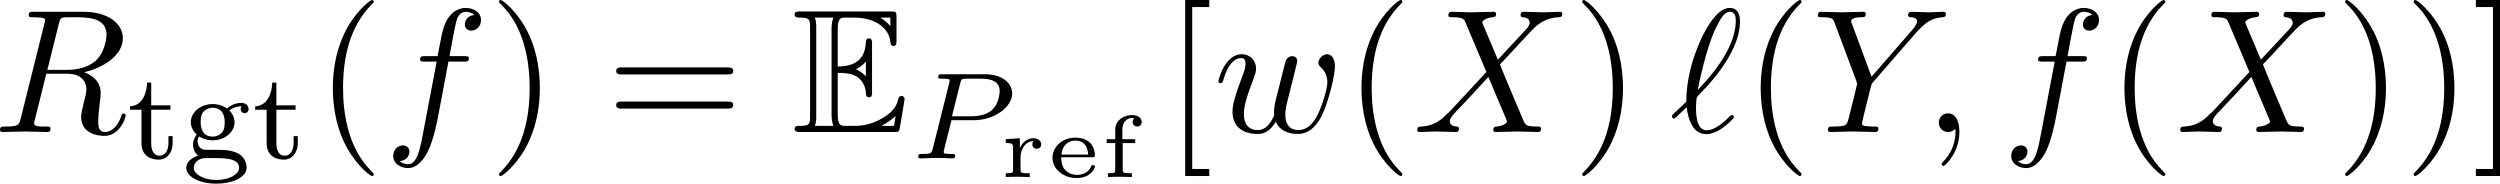
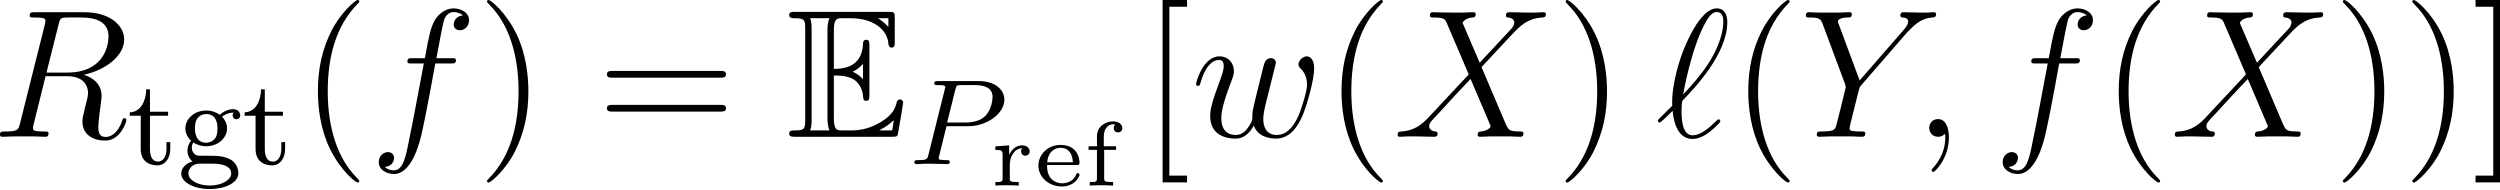
- <svg xmlns="http://www.w3.org/2000/svg" xmlns:xlink="http://www.w3.org/1999/xlink" version="1.1" width="141.502pt" height="10.396pt" viewBox=".408 -7.472 141.502 10.396">
+ <svg xmlns="http://www.w3.org/2000/svg" xmlns:xlink="http://www.w3.org/1999/xlink" version="1.1" width="163.88pt" height="12.394pt" viewBox=".562 -8.966 163.88 12.394">
  <defs>
-     <path id="g1-59" d="M2.022-.01C2.022-.667 1.773-1.056 1.385-1.056C1.056-1.056 .857-.807 .857-.528C.857-.259 1.056 0 1.385 0C1.504 0 1.634-.04 1.733-.13C1.763-.149 1.773-.159 1.783-.159S1.803-.149 1.803-.01C1.803 .727 1.455 1.325 1.126 1.654C1.016 1.763 1.016 1.783 1.016 1.813C1.016 1.883 1.066 1.923 1.116 1.923C1.225 1.923 2.022 1.156 2.022-.01Z" />
-     <path id="g1-82" d="M3.736-6.117C3.796-6.356 3.826-6.456 4.015-6.486C4.105-6.496 4.423-6.496 4.623-6.496C5.33-6.496 6.436-6.496 6.436-5.509C6.436-5.171 6.276-4.483 5.888-4.095C5.629-3.836 5.101-3.517 4.204-3.517H3.088L3.736-6.117ZM5.171-3.387C6.177-3.606 7.362-4.304 7.362-5.31C7.362-6.167 6.466-6.804 5.161-6.804H2.321C2.122-6.804 2.032-6.804 2.032-6.605C2.032-6.496 2.122-6.496 2.311-6.496C2.331-6.496 2.521-6.496 2.69-6.476C2.869-6.456 2.959-6.446 2.959-6.316C2.959-6.276 2.949-6.247 2.919-6.127L1.584-.777C1.484-.389 1.465-.309 .677-.309C.498-.309 .408-.309 .408-.11C.408 0 .528 0 .548 0C.827 0 1.524-.03 1.803-.03S2.79 0 3.068 0C3.148 0 3.268 0 3.268-.199C3.268-.309 3.178-.309 2.989-.309C2.62-.309 2.341-.309 2.341-.488C2.341-.548 2.361-.598 2.371-.658L3.029-3.298H4.214C5.121-3.298 5.3-2.74 5.3-2.391C5.3-2.242 5.22-1.933 5.161-1.704C5.091-1.425 5.001-1.056 5.001-.857C5.001 .219 6.197 .219 6.326 .219C7.173 .219 7.522-.787 7.522-.927C7.522-1.046 7.412-1.046 7.402-1.046C7.313-1.046 7.293-.976 7.273-.907C7.024-.169 6.595 0 6.366 0C6.037 0 5.968-.219 5.968-.608C5.968-.917 6.027-1.425 6.067-1.743C6.087-1.883 6.107-2.072 6.107-2.212C6.107-2.979 5.44-3.288 5.171-3.387Z" />
-     <path id="g1-88" d="M4.832-4.095L3.995-6.077C3.965-6.157 3.945-6.197 3.945-6.207C3.945-6.267 4.115-6.456 4.533-6.496C4.633-6.506 4.732-6.516 4.732-6.685C4.732-6.804 4.613-6.804 4.583-6.804C4.174-6.804 3.746-6.775 3.328-6.775C3.078-6.775 2.461-6.804 2.212-6.804C2.152-6.804 2.032-6.804 2.032-6.605C2.032-6.496 2.132-6.496 2.262-6.496C2.859-6.496 2.919-6.396 3.009-6.177L4.184-3.397L2.082-1.136L1.953-1.026C1.465-.498 .996-.339 .488-.309C.359-.299 .269-.299 .269-.11C.269-.1 .269 0 .399 0C.697 0 1.026-.03 1.335-.03C1.704-.03 2.092 0 2.451 0C2.511 0 2.63 0 2.63-.199C2.63-.299 2.531-.309 2.511-.309C2.421-.319 2.112-.339 2.112-.618C2.112-.777 2.262-.936 2.381-1.066L3.397-2.142L4.294-3.118L5.3-.737C5.34-.628 5.35-.618 5.35-.598C5.35-.518 5.161-.349 4.772-.309C4.663-.299 4.573-.289 4.573-.12C4.573 0 4.682 0 4.722 0C5.001 0 5.699-.03 5.978-.03C6.227-.03 6.834 0 7.083 0C7.153 0 7.273 0 7.273-.189C7.273-.309 7.173-.309 7.093-.309C6.426-.319 6.406-.349 6.237-.747C5.848-1.674 5.181-3.228 4.951-3.826C5.629-4.523 6.675-5.709 6.994-5.988C7.283-6.227 7.661-6.466 8.259-6.496C8.389-6.506 8.478-6.506 8.478-6.695C8.478-6.705 8.478-6.804 8.349-6.804C8.05-6.804 7.721-6.775 7.412-6.775C7.044-6.775 6.665-6.804 6.306-6.804C6.247-6.804 6.117-6.804 6.117-6.605C6.117-6.535 6.167-6.506 6.237-6.496C6.326-6.486 6.635-6.466 6.635-6.187C6.635-6.047 6.526-5.918 6.446-5.828L4.832-4.095Z" />
-     <path id="g1-89" d="M5.948-5.669L6.087-5.808C6.386-6.107 6.715-6.446 7.392-6.496C7.502-6.506 7.592-6.506 7.592-6.685C7.592-6.765 7.542-6.804 7.462-6.804C7.203-6.804 6.914-6.775 6.645-6.775C6.316-6.775 5.968-6.804 5.649-6.804C5.589-6.804 5.46-6.804 5.46-6.615C5.46-6.506 5.559-6.496 5.609-6.496C5.679-6.496 5.968-6.476 5.968-6.267C5.968-6.097 5.738-5.838 5.699-5.788L3.387-3.128L2.291-6.087C2.232-6.227 2.232-6.247 2.232-6.257C2.232-6.496 2.72-6.496 2.819-6.496C2.959-6.496 3.059-6.496 3.059-6.695C3.059-6.804 2.939-6.804 2.909-6.804C2.63-6.804 1.933-6.775 1.654-6.775C1.405-6.775 .787-6.804 .538-6.804C.478-6.804 .349-6.804 .349-6.605C.349-6.496 .448-6.496 .578-6.496C1.176-6.496 1.215-6.406 1.305-6.157L2.531-2.879C2.54-2.849 2.57-2.74 2.57-2.71S2.172-1.076 2.122-.897C1.993-.349 1.983-.319 1.186-.309C.996-.309 .917-.309 .917-.11C.917 0 1.036 0 1.056 0C1.335 0 2.032-.03 2.311-.03S3.308 0 3.587 0C3.656 0 3.776 0 3.776-.199C3.776-.309 3.686-.309 3.497-.309C3.477-.309 3.288-.309 3.118-.329C2.909-.349 2.849-.369 2.849-.488C2.849-.558 2.939-.907 2.989-1.116L3.337-2.521C3.387-2.71 3.397-2.74 3.477-2.829L5.948-5.669Z" />
-     <path id="g1-96" d="M.159-.986C.139-.956 .11-.927 .11-.887C.11-.837 .169-.757 .229-.757C.279-.757 .309-.787 .588-1.066C.667-1.136 .867-1.325 .946-1.405C1.046-.618 1.335 .12 2.062 .12C2.461 .12 2.809-.11 3.019-.259C3.158-.359 3.626-.747 3.626-.847C3.626-.877 3.597-.966 3.507-.966C3.477-.966 3.467-.956 3.377-.877C2.74-.249 2.371-.1 2.082-.1C1.634-.1 1.474-.618 1.474-1.395C1.474-1.455 1.494-1.913 1.524-1.963C1.544-1.993 1.544-2.012 1.743-2.212C2.55-3.019 3.965-4.702 3.965-6.247C3.965-6.416 3.965-7.024 3.377-7.024C2.55-7.024 1.813-5.38 1.714-5.151C1.235-4.065 .927-2.899 .927-1.714L.159-.986ZM1.574-2.381C1.594-2.491 2.022-4.702 2.59-5.868C2.859-6.406 3.068-6.804 3.387-6.804C3.726-6.804 3.726-6.446 3.726-6.286C3.726-4.623 2.052-2.879 1.574-2.381Z" />
-     <path id="g1-102" d="M3.656-3.985H4.513C4.712-3.985 4.812-3.985 4.812-4.184C4.812-4.294 4.712-4.294 4.543-4.294H3.716L3.925-5.43C3.965-5.639 4.105-6.346 4.164-6.466C4.254-6.655 4.423-6.804 4.633-6.804C4.672-6.804 4.932-6.804 5.121-6.625C4.682-6.585 4.583-6.237 4.583-6.087C4.583-5.858 4.762-5.738 4.951-5.738C5.21-5.738 5.499-5.958 5.499-6.336C5.499-6.795 5.041-7.024 4.633-7.024C4.294-7.024 3.666-6.844 3.367-5.858C3.308-5.649 3.278-5.549 3.039-4.294H2.351C2.162-4.294 2.052-4.294 2.052-4.105C2.052-3.985 2.142-3.985 2.331-3.985H2.989L2.242-.05C2.062 .917 1.893 1.823 1.375 1.823C1.335 1.823 1.086 1.823 .897 1.644C1.355 1.614 1.445 1.255 1.445 1.106C1.445 .877 1.265 .757 1.076 .757C.817 .757 .528 .976 .528 1.355C.528 1.803 .966 2.042 1.375 2.042C1.923 2.042 2.321 1.455 2.501 1.076C2.819 .448 3.049-.757 3.059-.827L3.656-3.985Z" />
-     <path id="g1-119" d="M4.603-3.377C4.653-3.597 4.752-3.965 4.752-4.025C4.752-4.204 4.613-4.294 4.463-4.294C4.344-4.294 4.164-4.214 4.095-4.015C4.065-3.945 3.597-2.042 3.527-1.783C3.457-1.484 3.437-1.305 3.437-1.126C3.437-1.016 3.437-.996 3.447-.946C3.218-.418 2.919-.11 2.531-.11C1.733-.11 1.733-.847 1.733-1.016C1.733-1.335 1.783-1.724 2.252-2.949C2.361-3.248 2.421-3.387 2.421-3.587C2.421-4.035 2.092-4.403 1.604-4.403C.658-4.403 .289-2.959 .289-2.869C.289-2.77 .389-2.77 .408-2.77C.508-2.77 .518-2.79 .568-2.949C.837-3.875 1.225-4.184 1.574-4.184C1.664-4.184 1.823-4.174 1.823-3.856C1.823-3.606 1.714-3.328 1.644-3.158C1.205-1.983 1.086-1.524 1.086-1.146C1.086-.239 1.753 .11 2.501 .11C2.67 .11 3.138 .11 3.537-.588C3.796 .05 4.483 .11 4.782 .11C5.529 .11 5.968-.518 6.227-1.116C6.565-1.893 6.884-3.228 6.884-3.706C6.884-4.254 6.615-4.403 6.446-4.403C6.197-4.403 5.948-4.144 5.948-3.925C5.948-3.796 6.007-3.736 6.097-3.656C6.207-3.547 6.456-3.288 6.456-2.809C6.456-2.471 6.167-1.494 5.908-.986C5.649-.458 5.3-.11 4.812-.11C4.344-.11 4.075-.408 4.075-.976C4.075-1.255 4.144-1.564 4.184-1.704L4.603-3.377Z" />
-     <path id="g4-103" d="M1.004-1.241C1.109-1.179 1.36-1.025 1.764-1.025C2.483-1.025 3.006-1.506 3.006-2.05C3.006-2.322 2.88-2.538 2.713-2.72C3.027-2.943 3.299-2.95 3.417-2.95C3.389-2.922 3.354-2.894 3.354-2.783C3.354-2.643 3.459-2.559 3.578-2.559C3.675-2.559 3.801-2.629 3.801-2.79S3.668-3.145 3.389-3.145C3.285-3.145 2.908-3.124 2.58-2.824C2.371-2.978 2.078-3.075 1.771-3.075C1.053-3.075 .53-2.594 .53-2.05C.53-1.778 .669-1.527 .865-1.346C.809-1.283 .656-1.053 .656-.781C.656-.69 .676-.363 .948-.16C.635-.056 .272 .174 .272 .537C.272 1.046 1.039 1.43 1.981 1.43C2.866 1.43 3.689 1.081 3.689 .523C3.689 .314 3.605-.063 3.222-.272C2.81-.488 2.399-.488 1.723-.488C1.569-.488 1.318-.488 1.262-.495C1.039-.544 .914-.753 .914-.955C.914-1.13 .962-1.186 1.004-1.241ZM1.771-1.234C1.088-1.234 1.088-1.904 1.088-2.05C1.088-2.162 1.088-2.441 1.227-2.622C1.325-2.741 1.513-2.866 1.764-2.866C2.448-2.866 2.448-2.197 2.448-2.05C2.448-1.939 2.448-1.66 2.308-1.478C2.211-1.36 2.022-1.234 1.771-1.234ZM1.771-.021C2.392-.021 3.264-.021 3.264 .53C3.264 .9 2.713 1.22 1.981 1.22S.697 .893 .697 .53C.697 .286 .921-.014 1.367-.021H1.771Z" />
-     <path id="g4-116" d="M1.402-2.755H2.49V-3.006H1.402V-4.289H1.165C1.158-3.661 .872-2.971 .202-2.95V-2.755H.851V-.872C.851-.091 1.437 .07 1.827 .07C2.294 .07 2.615-.328 2.615-.879V-1.262H2.378V-.886C2.378-.411 2.155-.153 1.883-.153C1.402-.153 1.402-.739 1.402-.865V-2.755Z" />
-     <path id="g3-40" d="M3.298 2.391C3.298 2.361 3.298 2.341 3.128 2.172C1.883 .917 1.564-.966 1.564-2.491C1.564-4.224 1.943-5.958 3.168-7.203C3.298-7.323 3.298-7.342 3.298-7.372C3.298-7.442 3.258-7.472 3.198-7.472C3.098-7.472 2.202-6.795 1.614-5.529C1.106-4.433 .986-3.328 .986-2.491C.986-1.714 1.096-.508 1.644 .618C2.242 1.843 3.098 2.491 3.198 2.491C3.258 2.491 3.298 2.461 3.298 2.391Z" />
-     <path id="g3-41" d="M2.879-2.491C2.879-3.268 2.77-4.473 2.222-5.599C1.624-6.824 .767-7.472 .667-7.472C.608-7.472 .568-7.432 .568-7.372C.568-7.342 .568-7.323 .757-7.143C1.733-6.157 2.301-4.573 2.301-2.491C2.301-.787 1.933 .966 .697 2.222C.568 2.341 .568 2.361 .568 2.391C.568 2.451 .608 2.491 .667 2.491C.767 2.491 1.664 1.813 2.252 .548C2.76-.548 2.879-1.654 2.879-2.491Z" />
-     <path id="g3-61" d="M6.844-3.258C6.994-3.258 7.183-3.258 7.183-3.457S6.994-3.656 6.854-3.656H.887C.747-3.656 .558-3.656 .558-3.457S.747-3.258 .897-3.258H6.844ZM6.854-1.325C6.994-1.325 7.183-1.325 7.183-1.524S6.994-1.724 6.844-1.724H.897C.747-1.724 .558-1.724 .558-1.524S.747-1.325 .887-1.325H6.854Z" />
-     <path id="g3-91" d="M2.54 2.491V2.092H1.574V-7.073H2.54V-7.472H1.176V2.491H2.54Z" />
-     <path id="g3-93" d="M1.584-7.472H.219V-7.073H1.186V2.092H.219V2.491H1.584V-7.472Z" />
-     <path id="g2-80" d="M2.378-2.162H3.64C4.819-2.162 5.816-2.915 5.816-3.675C5.816-4.261 5.244-4.763 4.289-4.763H1.848C1.709-4.763 1.625-4.763 1.625-4.61C1.625-4.512 1.702-4.512 1.855-4.512C1.967-4.512 1.995-4.512 2.12-4.498C2.26-4.484 2.273-4.47 2.273-4.4C2.273-4.387 2.273-4.352 2.246-4.247L1.325-.572C1.255-.3 1.248-.251 .704-.251C.579-.251 .495-.251 .495-.098C.495-.091 .495 0 .607 0C.809 0 1.311-.028 1.513-.028C1.632-.028 1.876-.028 1.995-.021C2.134-.014 2.308 0 2.441 0C2.483 0 2.587 0 2.587-.153C2.587-.251 2.504-.251 2.364-.251C2.357-.251 2.225-.251 2.099-.265C1.939-.279 1.939-.3 1.939-.37C1.939-.377 1.939-.418 1.967-.523L2.378-2.162ZM2.88-4.275C2.936-4.491 2.943-4.512 3.236-4.512H4.052C4.7-4.512 5.105-4.317 5.105-3.822C5.105-3.605 5.021-3.055 4.672-2.741C4.421-2.518 4.024-2.385 3.522-2.385H2.406L2.88-4.275Z" />
-     <path id="g0-69" d="M2.58-3.347C2.829-3.347 3.308-3.347 3.656-3.138C4.134-2.829 4.174-2.291 4.174-2.232C4.184-2.092 4.184-1.963 4.354-1.963S4.523-2.102 4.523-2.281V-4.981C4.523-5.141 4.523-5.3 4.354-5.3S4.174-5.151 4.174-5.071C4.115-3.786 3.098-3.716 2.58-3.706V-5.808C2.58-6.476 2.77-6.476 3.009-6.476H3.487C4.832-6.476 5.499-5.788 5.559-5.101C5.569-5.021 5.579-4.872 5.738-4.872C5.908-4.872 5.908-5.031 5.908-5.2V-6.496C5.908-6.804 5.888-6.824 5.579-6.824H.478C.299-6.824 .139-6.824 .139-6.645C.139-6.476 .329-6.476 .408-6.476C.976-6.476 1.016-6.396 1.016-5.908V-.917C1.016-.448 .986-.349 .458-.349C.309-.349 .139-.349 .139-.179C.139 0 .299 0 .478 0H5.758C5.948 0 6.047 0 6.077-.139C6.087-.149 6.366-1.813 6.366-1.863C6.366-1.973 6.276-2.042 6.197-2.042C6.057-2.042 6.017-1.913 6.017-1.903C5.958-1.644 5.858-1.225 5.131-.797C4.613-.488 4.105-.349 3.557-.349H3.009C2.77-.349 2.58-.349 2.58-1.016V-3.347ZM5.559-6.476V-5.998C5.39-6.187 5.2-6.346 4.991-6.476H5.559ZM3.616-3.557C3.776-3.626 3.995-3.776 4.174-3.985V-3.148C3.935-3.417 3.626-3.547 3.616-3.547V-3.557ZM1.365-5.928C1.365-6.047 1.365-6.296 1.285-6.476H2.341C2.232-6.247 2.232-5.918 2.232-5.828V-.996C2.232-.638 2.301-.438 2.341-.349H1.285C1.365-.528 1.365-.777 1.365-.897V-5.928ZM5.071-.349V-.359C5.39-.518 5.659-.727 5.858-.907C5.848-.867 5.778-.428 5.768-.349H5.071Z" />
-     <path id="g5-101" d="M2.575-1.121C2.68-1.121 2.725-1.121 2.725-1.24C2.725-1.574 2.545-2.232 1.614-2.232C.857-2.232 .324-1.689 .324-1.096C.324-.463 .932 .055 1.689 .055C2.481 .055 2.725-.498 2.725-.593C2.725-.677 2.645-.677 2.62-.677C2.545-.677 2.535-.658 2.506-.588C2.366-.244 1.998-.125 1.719-.125C1.315-.125 1.091-.349 1.016-.433C.822-.672 .822-.986 .822-1.121H2.575ZM.832-1.275C.892-1.933 1.375-2.067 1.609-2.067C2.301-2.067 2.336-1.42 2.341-1.275H.832Z" />
-     <path id="g5-102" d="M1.255-1.928H1.963V-2.147H1.235V-2.685C1.235-3.153 1.544-3.347 1.773-3.347C1.808-3.347 1.908-3.337 1.908-3.323L1.898-3.313C1.868-3.283 1.818-3.223 1.818-3.118C1.818-2.979 1.918-2.864 2.072-2.864C2.237-2.864 2.331-2.979 2.331-3.123C2.331-3.337 2.117-3.512 1.783-3.512C1.345-3.512 .832-3.233 .832-2.69V-2.147H.349V-1.928H.832V-.418C.832-.264 .832-.219 .508-.219H.418V0C.628-.015 .852-.02 1.061-.02C1.32-.02 1.564-.01 1.773 0V-.219H1.639C1.255-.219 1.255-.269 1.255-.423V-1.928Z" />
-     <path id="g5-114" d="M1.215-1.116C1.215-1.579 1.479-2.027 1.953-2.037C1.948-2.032 1.883-1.968 1.883-1.858C1.883-1.679 2.022-1.604 2.132-1.604C2.257-1.604 2.386-1.689 2.386-1.858C2.386-2.047 2.207-2.202 1.943-2.202C1.694-2.202 1.375-2.072 1.181-1.654H1.176V-2.202L.379-2.147V-1.928C.747-1.928 .792-1.893 .792-1.649V-.418C.792-.264 .792-.219 .468-.219H.379V0C.588-.015 .812-.02 1.021-.02C1.28-.02 1.524-.01 1.733 0V-.219H1.599C1.215-.219 1.215-.269 1.215-.423V-1.116Z" />
+     <path id="g0-69" d="M3.096-4.017C3.395-4.017 3.969-4.017 4.388-3.766C4.961-3.395 5.009-2.75 5.009-2.678C5.021-2.511 5.021-2.355 5.224-2.355S5.428-2.523 5.428-2.738V-5.978C5.428-6.169 5.428-6.36 5.224-6.36S5.009-6.181 5.009-6.085C4.937-4.543 3.718-4.459 3.096-4.447V-6.97C3.096-7.771 3.324-7.771 3.61-7.771H4.184C5.798-7.771 6.599-6.946 6.671-6.121C6.683-6.025 6.695-5.846 6.886-5.846C7.089-5.846 7.089-6.037 7.089-6.241V-7.795C7.089-8.165 7.066-8.189 6.695-8.189H.574C.359-8.189 .167-8.189 .167-7.974C.167-7.771 .395-7.771 .49-7.771C1.172-7.771 1.219-7.675 1.219-7.089V-1.1C1.219-.538 1.184-.418 .55-.418C.371-.418 .167-.418 .167-.215C.167 0 .359 0 .574 0H6.91C7.137 0 7.257 0 7.293-.167C7.305-.179 7.639-2.176 7.639-2.236C7.639-2.367 7.532-2.451 7.436-2.451C7.269-2.451 7.221-2.295 7.221-2.283C7.149-1.973 7.03-1.47 6.157-.956C5.535-.586 4.926-.418 4.268-.418H3.61C3.324-.418 3.096-.418 3.096-1.219V-4.017ZM6.671-7.771V-7.197C6.468-7.424 6.241-7.615 5.99-7.771H6.671ZM4.34-4.268C4.531-4.352 4.794-4.531 5.009-4.782V-3.778C4.722-4.101 4.352-4.256 4.34-4.256V-4.268ZM1.638-7.113C1.638-7.257 1.638-7.556 1.542-7.771H2.809C2.678-7.496 2.678-7.101 2.678-6.994V-1.196C2.678-.765 2.762-.526 2.809-.418H1.542C1.638-.634 1.638-.933 1.638-1.076V-7.113ZM6.085-.418V-.43C6.468-.622 6.791-.873 7.03-1.088C7.018-1.04 6.934-.514 6.922-.418H6.085Z" />
+     <path id="g2-59" d="M2.331 .048C2.331-.646 2.104-1.16 1.614-1.16C1.231-1.16 1.04-.849 1.04-.586S1.219 0 1.626 0C1.781 0 1.913-.048 2.02-.155C2.044-.179 2.056-.179 2.068-.179C2.092-.179 2.092-.012 2.092 .048C2.092 .442 2.02 1.219 1.327 1.997C1.196 2.14 1.196 2.164 1.196 2.188C1.196 2.248 1.255 2.307 1.315 2.307C1.411 2.307 2.331 1.423 2.331 .048Z" />
+     <path id="g2-82" d="M4.4-7.352C4.507-7.795 4.555-7.819 5.021-7.819H5.882C6.91-7.819 7.675-7.508 7.675-6.575C7.675-5.966 7.364-4.208 4.961-4.208H3.61L4.4-7.352ZM6.061-4.065C7.544-4.388 8.703-5.344 8.703-6.372C8.703-7.305 7.759-8.165 6.097-8.165H2.857C2.618-8.165 2.511-8.165 2.511-7.938C2.511-7.819 2.594-7.819 2.821-7.819C3.539-7.819 3.539-7.723 3.539-7.592C3.539-7.568 3.539-7.496 3.491-7.317L1.877-.885C1.769-.466 1.745-.347 .921-.347C.646-.347 .562-.347 .562-.12C.562 0 .693 0 .729 0C.944 0 1.196-.024 1.423-.024H2.833C3.049-.024 3.3 0 3.515 0C3.61 0 3.742 0 3.742-.227C3.742-.347 3.634-.347 3.455-.347C2.726-.347 2.726-.442 2.726-.562C2.726-.574 2.726-.658 2.75-.753L3.551-3.969H4.985C6.121-3.969 6.336-3.252 6.336-2.857C6.336-2.678 6.217-2.212 6.133-1.901C6.001-1.351 5.966-1.219 5.966-.992C5.966-.143 6.659 .251 7.46 .251C8.428 .251 8.847-.933 8.847-1.1C8.847-1.184 8.787-1.219 8.715-1.219C8.62-1.219 8.596-1.148 8.572-1.052C8.285-.203 7.795 .012 7.496 .012S7.006-.12 7.006-.658C7.006-.944 7.149-2.032 7.161-2.092C7.221-2.534 7.221-2.582 7.221-2.678C7.221-3.551 6.516-3.921 6.061-4.065Z" />
+     <path id="g2-88" d="M5.679-4.854L4.555-7.472C4.71-7.759 5.069-7.807 5.212-7.819C5.284-7.819 5.416-7.831 5.416-8.034C5.416-8.165 5.308-8.165 5.236-8.165C5.033-8.165 4.794-8.141 4.591-8.141H3.897C3.168-8.141 2.642-8.165 2.63-8.165C2.534-8.165 2.415-8.165 2.415-7.938C2.415-7.819 2.523-7.819 2.678-7.819C3.371-7.819 3.419-7.699 3.539-7.412L4.961-4.089L2.367-1.315C1.937-.849 1.423-.395 .538-.347C.395-.335 .299-.335 .299-.12C.299-.084 .311 0 .442 0C.61 0 .789-.024 .956-.024H1.518C1.901-.024 2.319 0 2.69 0C2.774 0 2.917 0 2.917-.215C2.917-.335 2.833-.347 2.762-.347C2.523-.371 2.367-.502 2.367-.693C2.367-.897 2.511-1.04 2.857-1.399L3.921-2.558C4.184-2.833 4.818-3.527 5.081-3.79L6.336-.849C6.348-.825 6.396-.705 6.396-.693C6.396-.586 6.133-.371 5.75-.347C5.679-.347 5.547-.335 5.547-.12C5.547 0 5.667 0 5.727 0C5.93 0 6.169-.024 6.372-.024H7.687C7.902-.024 8.13 0 8.333 0C8.416 0 8.548 0 8.548-.227C8.548-.347 8.428-.347 8.321-.347C7.603-.359 7.58-.418 7.376-.861L5.798-4.567L7.317-6.193C7.436-6.312 7.711-6.611 7.819-6.731C8.333-7.269 8.811-7.759 9.779-7.819C9.899-7.831 10.018-7.831 10.018-8.034C10.018-8.165 9.911-8.165 9.863-8.165C9.696-8.165 9.516-8.141 9.349-8.141H8.799C8.416-8.141 7.998-8.165 7.627-8.165C7.544-8.165 7.4-8.165 7.4-7.95C7.4-7.831 7.484-7.819 7.556-7.819C7.747-7.795 7.95-7.699 7.95-7.472L7.938-7.448C7.926-7.364 7.902-7.245 7.771-7.101L5.679-4.854Z" />
+     <path id="g2-89" d="M7.03-6.838L7.305-7.113C7.831-7.651 8.273-7.783 8.691-7.819C8.823-7.831 8.931-7.843 8.931-8.046C8.931-8.165 8.811-8.165 8.787-8.165C8.644-8.165 8.488-8.141 8.345-8.141H7.855C7.508-8.141 7.137-8.165 6.802-8.165C6.719-8.165 6.587-8.165 6.587-7.938C6.587-7.831 6.707-7.819 6.743-7.819C7.101-7.795 7.101-7.615 7.101-7.544C7.101-7.412 7.006-7.233 6.767-6.958L3.921-3.694L2.57-7.329C2.499-7.496 2.499-7.52 2.499-7.544C2.499-7.795 2.989-7.819 3.132-7.819S3.407-7.819 3.407-8.034C3.407-8.165 3.3-8.165 3.228-8.165C3.025-8.165 2.786-8.141 2.582-8.141H1.255C1.04-8.141 .813-8.165 .61-8.165C.526-8.165 .395-8.165 .395-7.938C.395-7.819 .502-7.819 .681-7.819C1.267-7.819 1.375-7.711 1.482-7.436L2.965-3.455C2.977-3.419 3.013-3.288 3.013-3.252S2.427-.861 2.391-.741C2.295-.418 2.176-.359 1.411-.347C1.207-.347 1.112-.347 1.112-.12C1.112 0 1.243 0 1.279 0C1.494 0 1.745-.024 1.973-.024H3.383C3.599-.024 3.85 0 4.065 0C4.148 0 4.292 0 4.292-.215C4.292-.347 4.208-.347 4.005-.347C3.264-.347 3.264-.43 3.264-.562C3.264-.646 3.359-1.028 3.419-1.267L3.85-2.989C3.921-3.24 3.921-3.264 4.029-3.383L7.03-6.838Z" />
+     <path id="g2-96" d="M1.1-2.032C.347-1.291 .155-1.112 .155-1.064S.203-.933 .287-.933C.347-.933 1.028-1.59 1.124-1.698C1.196-.897 1.494 .143 2.427 .143C2.905 .143 3.335-.155 3.527-.299C3.682-.418 4.256-.909 4.256-1.016C4.256-1.076 4.196-1.148 4.136-1.148C4.089-1.148 3.909-.968 3.862-.921C3.443-.514 2.917-.096 2.439-.096C1.793-.096 1.71-1.028 1.71-1.674C1.71-1.793 1.71-2.295 1.793-2.391C2.499-3.12 4.71-5.404 4.71-7.52C4.71-7.998 4.531-8.416 4.017-8.416C2.905-8.416 1.937-5.954 1.769-5.499C1.722-5.38 1.028-3.539 1.1-2.032ZM1.817-2.774C1.829-2.845 2.367-5.978 3.371-7.651C3.575-7.974 3.778-8.177 4.017-8.177C4.423-8.177 4.447-7.795 4.447-7.532C4.447-7.113 4.328-6.037 3.288-4.531C2.977-4.089 2.499-3.491 1.817-2.774Z" />
+     <path id="g2-102" d="M5.332-4.806C5.571-4.806 5.667-4.806 5.667-5.033C5.667-5.153 5.571-5.153 5.356-5.153H4.388C4.615-6.384 4.782-7.233 4.878-7.615C4.949-7.902 5.2-8.177 5.511-8.177C5.762-8.177 6.013-8.07 6.133-7.962C5.667-7.914 5.523-7.568 5.523-7.364C5.523-7.125 5.703-6.982 5.93-6.982C6.169-6.982 6.528-7.185 6.528-7.639C6.528-8.141 6.025-8.416 5.499-8.416C4.985-8.416 4.483-8.034 4.244-7.568C4.029-7.149 3.909-6.719 3.634-5.153H2.833C2.606-5.153 2.487-5.153 2.487-4.937C2.487-4.806 2.558-4.806 2.798-4.806H3.563C3.347-3.694 2.857-.992 2.582 .287C2.379 1.327 2.2 2.2 1.602 2.2C1.566 2.2 1.219 2.2 1.004 1.973C1.614 1.925 1.614 1.399 1.614 1.387C1.614 1.148 1.435 1.004 1.207 1.004C.968 1.004 .61 1.207 .61 1.662C.61 2.176 1.136 2.439 1.602 2.439C2.821 2.439 3.324 .251 3.455-.347C3.67-1.267 4.256-4.447 4.316-4.806H5.332Z" />
+     <path id="g2-119" d="M4.113-.729C4.376-.012 5.117 .12 5.571 .12C6.48 .12 7.018-.669 7.352-1.494C7.627-2.188 8.07-3.766 8.07-4.471C8.07-5.2 7.699-5.272 7.592-5.272C7.305-5.272 7.042-4.985 7.042-4.746C7.042-4.603 7.125-4.519 7.185-4.471C7.293-4.364 7.603-4.041 7.603-3.419C7.603-3.013 7.269-1.889 7.018-1.327C6.683-.598 6.241-.12 5.619-.12C4.949-.12 4.734-.622 4.734-1.172C4.734-1.518 4.842-1.937 4.89-2.14L5.392-4.148C5.452-4.388 5.559-4.806 5.559-4.854C5.559-5.033 5.416-5.153 5.236-5.153C4.89-5.153 4.806-4.854 4.734-4.567C4.615-4.101 4.113-2.08 4.065-1.817C4.017-1.614 4.017-1.482 4.017-1.219C4.017-.933 3.634-.478 3.622-.454C3.491-.323 3.3-.12 2.929-.12C1.985-.12 1.985-1.016 1.985-1.219C1.985-1.602 2.068-2.128 2.606-3.551C2.75-3.921 2.809-4.077 2.809-4.316C2.809-4.818 2.451-5.272 1.865-5.272C.765-5.272 .323-3.539 .323-3.443C.323-3.395 .371-3.335 .454-3.335C.562-3.335 .574-3.383 .622-3.551C.921-4.603 1.387-5.033 1.829-5.033C1.949-5.033 2.14-5.021 2.14-4.639C2.14-4.579 2.14-4.328 1.937-3.802C1.375-2.307 1.255-1.817 1.255-1.363C1.255-.108 2.283 .12 2.893 .12C3.096 .12 3.634 .12 4.113-.729Z" />
+     <path id="g3-101" d="M2.803-1.351C2.935-1.351 2.983-1.351 2.983-1.494C2.983-1.955 2.726-2.666 1.733-2.666C.897-2.666 .287-2.026 .287-1.309C.287-.556 .974 .06 1.817 .06C2.678 .06 2.983-.586 2.983-.717C2.983-.747 2.971-.813 2.869-.813C2.792-.813 2.78-.777 2.756-.705C2.576-.263 2.128-.149 1.853-.149C1.524-.149 1.243-.299 1.076-.514C.855-.795 .855-1.19 .855-1.351H2.803ZM.867-1.53C.933-2.331 1.482-2.475 1.728-2.475C2.499-2.475 2.54-1.704 2.546-1.53H.867Z" />
+     <path id="g3-102" d="M1.333-2.343H2.116V-2.576H1.309V-3.228C1.309-3.784 1.65-4.017 1.901-4.017C1.979-4.017 2.044-3.999 2.068-3.993C2.026-3.963 1.961-3.915 1.961-3.766C1.961-3.61 2.068-3.485 2.242-3.485S2.523-3.61 2.523-3.766C2.523-4.029 2.266-4.208 1.907-4.208C1.423-4.208 .861-3.873 .861-3.234V-2.576H.311V-2.343H.861V-.49C.861-.233 .801-.233 .389-.233V0C.538-.012 .98-.024 1.112-.024C1.423-.024 1.835-.006 1.919 0V-.233H1.787C1.339-.233 1.333-.293 1.333-.496V-2.343Z" />
+     <path id="g3-114" d="M1.291-1.339C1.291-1.895 1.578-2.433 2.11-2.445C2.056-2.391 2.032-2.319 2.032-2.242C2.032-2.08 2.152-1.961 2.313-1.961S2.594-2.08 2.594-2.242C2.594-2.481 2.367-2.636 2.104-2.636C1.745-2.636 1.441-2.421 1.255-2.02H1.249V-2.636L.347-2.57V-2.337C.765-2.337 .819-2.295 .819-2.002V-.49C.819-.233 .759-.233 .347-.233V0C.496-.012 .938-.024 1.07-.024C1.381-.024 1.793-.006 1.877 0V-.233H1.745C1.297-.233 1.291-.293 1.291-.496V-1.339Z" />
+     <path id="g4-103" d="M1.379-.55C1.132-.574 .933-.789 .933-1.076C.933-1.267 .98-1.339 1.036-1.411C1.371-1.211 1.682-1.172 1.873-1.172C2.662-1.172 3.244-1.722 3.244-2.343C3.244-2.646 3.108-2.901 2.917-3.108C3.029-3.204 3.292-3.371 3.682-3.379C3.65-3.355 3.61-3.316 3.61-3.188C3.61-3.045 3.714-2.941 3.858-2.941C3.969-2.941 4.105-3.013 4.105-3.196C4.105-3.332 4.001-3.602 3.65-3.602C3.515-3.602 3.132-3.571 2.766-3.236C2.566-3.379 2.256-3.515 1.881-3.515C1.092-3.515 .51-2.965 .51-2.343C.51-1.969 .717-1.69 .885-1.53C.709-1.331 .646-1.076 .646-.885C.646-.558 .805-.311 .98-.175C.566-.064 .239 .247 .239 .614C.239 1.188 1.06 1.634 2.112 1.634C3.108 1.634 3.985 1.227 3.985 .598C3.985 .167 3.73-.167 3.467-.303C2.997-.55 2.606-.55 1.825-.55H1.379ZM1.881-1.403C1.14-1.403 1.14-2.168 1.14-2.343C1.14-2.638 1.18-2.845 1.299-3.005C1.435-3.188 1.658-3.284 1.873-3.284C2.614-3.284 2.614-2.519 2.614-2.343C2.614-2.048 2.574-1.841 2.455-1.682C2.279-1.459 2.024-1.403 1.881-1.403ZM2.256-.032C2.471-.032 3.515-.032 3.515 .606C3.515 1.036 2.901 1.403 2.112 1.403C1.315 1.403 .709 1.036 .709 .606C.709 .438 .837-.032 1.49-.032H2.256Z" />
+     <path id="g4-116" d="M1.482-3.172H2.67V-3.435H1.482V-4.902H1.235C1.227-4.176 .901-3.419 .159-3.395V-3.172H.877V-.996C.877-.064 1.594 .08 1.961 .08C2.495 .08 2.813-.399 2.813-.996V-1.443H2.566V-1.012C2.566-.462 2.319-.167 2.016-.167C1.482-.167 1.482-.853 1.482-.98V-3.172Z" />
+     <path id="g5-40" d="M3.885 2.905C3.885 2.869 3.885 2.845 3.682 2.642C2.487 1.435 1.817-.538 1.817-2.977C1.817-5.296 2.379-7.293 3.766-8.703C3.885-8.811 3.885-8.835 3.885-8.871C3.885-8.942 3.826-8.966 3.778-8.966C3.622-8.966 2.642-8.106 2.056-6.934C1.447-5.727 1.172-4.447 1.172-2.977C1.172-1.913 1.339-.49 1.961 .789C2.666 2.224 3.646 3.001 3.778 3.001C3.826 3.001 3.885 2.977 3.885 2.905Z" />
+     <path id="g5-41" d="M3.371-2.977C3.371-3.885 3.252-5.368 2.582-6.755C1.877-8.189 .897-8.966 .765-8.966C.717-8.966 .658-8.942 .658-8.871C.658-8.835 .658-8.811 .861-8.608C2.056-7.4 2.726-5.428 2.726-2.989C2.726-.669 2.164 1.327 .777 2.738C.658 2.845 .658 2.869 .658 2.905C.658 2.977 .717 3.001 .765 3.001C.921 3.001 1.901 2.14 2.487 .968C3.096-.251 3.371-1.542 3.371-2.977Z" />
+     <path id="g5-61" d="M8.07-3.873C8.237-3.873 8.452-3.873 8.452-4.089C8.452-4.316 8.249-4.316 8.07-4.316H1.028C.861-4.316 .646-4.316 .646-4.101C.646-3.873 .849-3.873 1.028-3.873H8.07ZM8.07-1.65C8.237-1.65 8.452-1.65 8.452-1.865C8.452-2.092 8.249-2.092 8.07-2.092H1.028C.861-2.092 .646-2.092 .646-1.877C.646-1.65 .849-1.65 1.028-1.65H8.07Z" />
+     <path id="g5-91" d="M2.989 2.989V2.546H1.829V-8.524H2.989V-8.966H1.387V2.989H2.989Z" />
+     <path id="g5-93" d="M1.853-8.966H.251V-8.524H1.411V2.546H.251V2.989H1.853V-8.966Z" />
+     <path id="g1-80" d="M2.511-2.487H3.961C5.109-2.487 6.304-3.284 6.304-4.224C6.304-4.902 5.667-5.444 4.639-5.444H1.953C1.809-5.444 1.706-5.444 1.706-5.292C1.706-5.181 1.809-5.181 1.937-5.181C2.2-5.181 2.431-5.181 2.431-5.053C2.431-5.021 2.423-5.013 2.399-4.91L1.331-.63C1.259-.335 1.243-.263 .677-.263C.494-.263 .406-.263 .406-.112C.406-.08 .43 0 .534 0C.685 0 .877-.016 1.028-.024H1.538C2.303-.024 2.511 0 2.566 0C2.614 0 2.726 0 2.726-.151C2.726-.263 2.622-.263 2.487-.263C2.463-.263 2.319-.263 2.184-.279C2.016-.295 2-.319 2-.391C2-.43 2.016-.478 2.024-.518L2.511-2.487ZM3.092-4.886C3.164-5.157 3.172-5.181 3.499-5.181H4.376C5.029-5.181 5.531-4.989 5.531-4.4C5.531-4.296 5.491-3.587 5.045-3.148C4.926-3.029 4.543-2.726 3.762-2.726H2.55L3.092-4.886Z" />
  </defs>
  <g id="page1">
-     <use x="0" y="0" xlink:href="#g1-82" />
-     <use x="7.565" y="1.494" xlink:href="#g4-116" />
-     <use x="10.678" y="1.494" xlink:href="#g4-103" />
-     <use x="14.649" y="1.494" xlink:href="#g4-116" />
-     <use x="18.261" y="0" xlink:href="#g3-40" />
-     <use x="22.135" y="0" xlink:href="#g1-102" />
-     <use x="28.085" y="0" xlink:href="#g3-41" />
-     <use x="34.727" y="0" xlink:href="#g3-61" />
-     <use x="45.243" y="0" xlink:href="#g0-69" />
-     <use x="51.884" y="1.494" xlink:href="#g2-80" />
-     <use x="56.957" y="2.552" xlink:href="#g5-114" />
-     <use x="59.655" y="2.552" xlink:href="#g5-101" />
-     <use x="62.699" y="2.552" xlink:href="#g5-102" />
-     <use x="66.314" y="0" xlink:href="#g3-91" />
-     <use x="69.082" y="0" xlink:href="#g1-119" />
-     <use x="76.482" y="0" xlink:href="#g3-40" />
-     <use x="80.356" y="0" xlink:href="#g1-88" />
-     <use x="89.392" y="0" xlink:href="#g3-41" />
-     <use x="94.927" y="0" xlink:href="#g1-96" />
-     <use x="99.078" y="0" xlink:href="#g3-40" />
-     <use x="102.952" y="0" xlink:href="#g1-89" />
-     <use x="109.29" y="0" xlink:href="#g1-59" />
-     <use x="113.717" y="0" xlink:href="#g1-102" />
-     <use x="119.667" y="0" xlink:href="#g3-40" />
-     <use x="123.542" y="0" xlink:href="#g1-88" />
-     <use x="132.577" y="0" xlink:href="#g3-41" />
-     <use x="136.452" y="0" xlink:href="#g3-41" />
-     <use x="140.326" y="0" xlink:href="#g3-93" />
+     <use x="0" y="0" xlink:href="#g2-82" />
+     <use x="8.91" y="1.793" xlink:href="#g4-116" />
+     <use x="12.203" y="1.793" xlink:href="#g4-103" />
+     <use x="16.438" y="1.793" xlink:href="#g4-116" />
+     <use x="20.229" y="0" xlink:href="#g5-40" />
+     <use x="24.781" y="0" xlink:href="#g2-102" />
+     <use x="31.828" y="0" xlink:href="#g5-41" />
+     <use x="39.701" y="0" xlink:href="#g5-61" />
+     <use x="52.126" y="0" xlink:href="#g0-69" />
+     <use x="60.096" y="1.793" xlink:href="#g1-80" />
+     <use x="65.465" y="3.199" xlink:href="#g3-114" />
+     <use x="68.343" y="3.199" xlink:href="#g3-101" />
+     <use x="71.609" y="3.199" xlink:href="#g3-102" />
+     <use x="75.386" y="0" xlink:href="#g5-91" />
+     <use x="78.638" y="0" xlink:href="#g2-119" />
+     <use x="87.327" y="0" xlink:href="#g5-40" />
+     <use x="91.88" y="0" xlink:href="#g2-88" />
+     <use x="102.535" y="0" xlink:href="#g5-41" />
+     <use x="109.08" y="0" xlink:href="#g2-96" />
+     <use x="113.992" y="0" xlink:href="#g5-40" />
+     <use x="118.544" y="0" xlink:href="#g2-89" />
+     <use x="125.986" y="0" xlink:href="#g2-59" />
+     <use x="131.231" y="0" xlink:href="#g2-102" />
+     <use x="138.277" y="0" xlink:href="#g5-40" />
+     <use x="142.829" y="0" xlink:href="#g2-88" />
+     <use x="153.484" y="0" xlink:href="#g5-41" />
+     <use x="158.037" y="0" xlink:href="#g5-41" />
+     <use x="162.589" y="0" xlink:href="#g5-93" />
  </g>
</svg>
